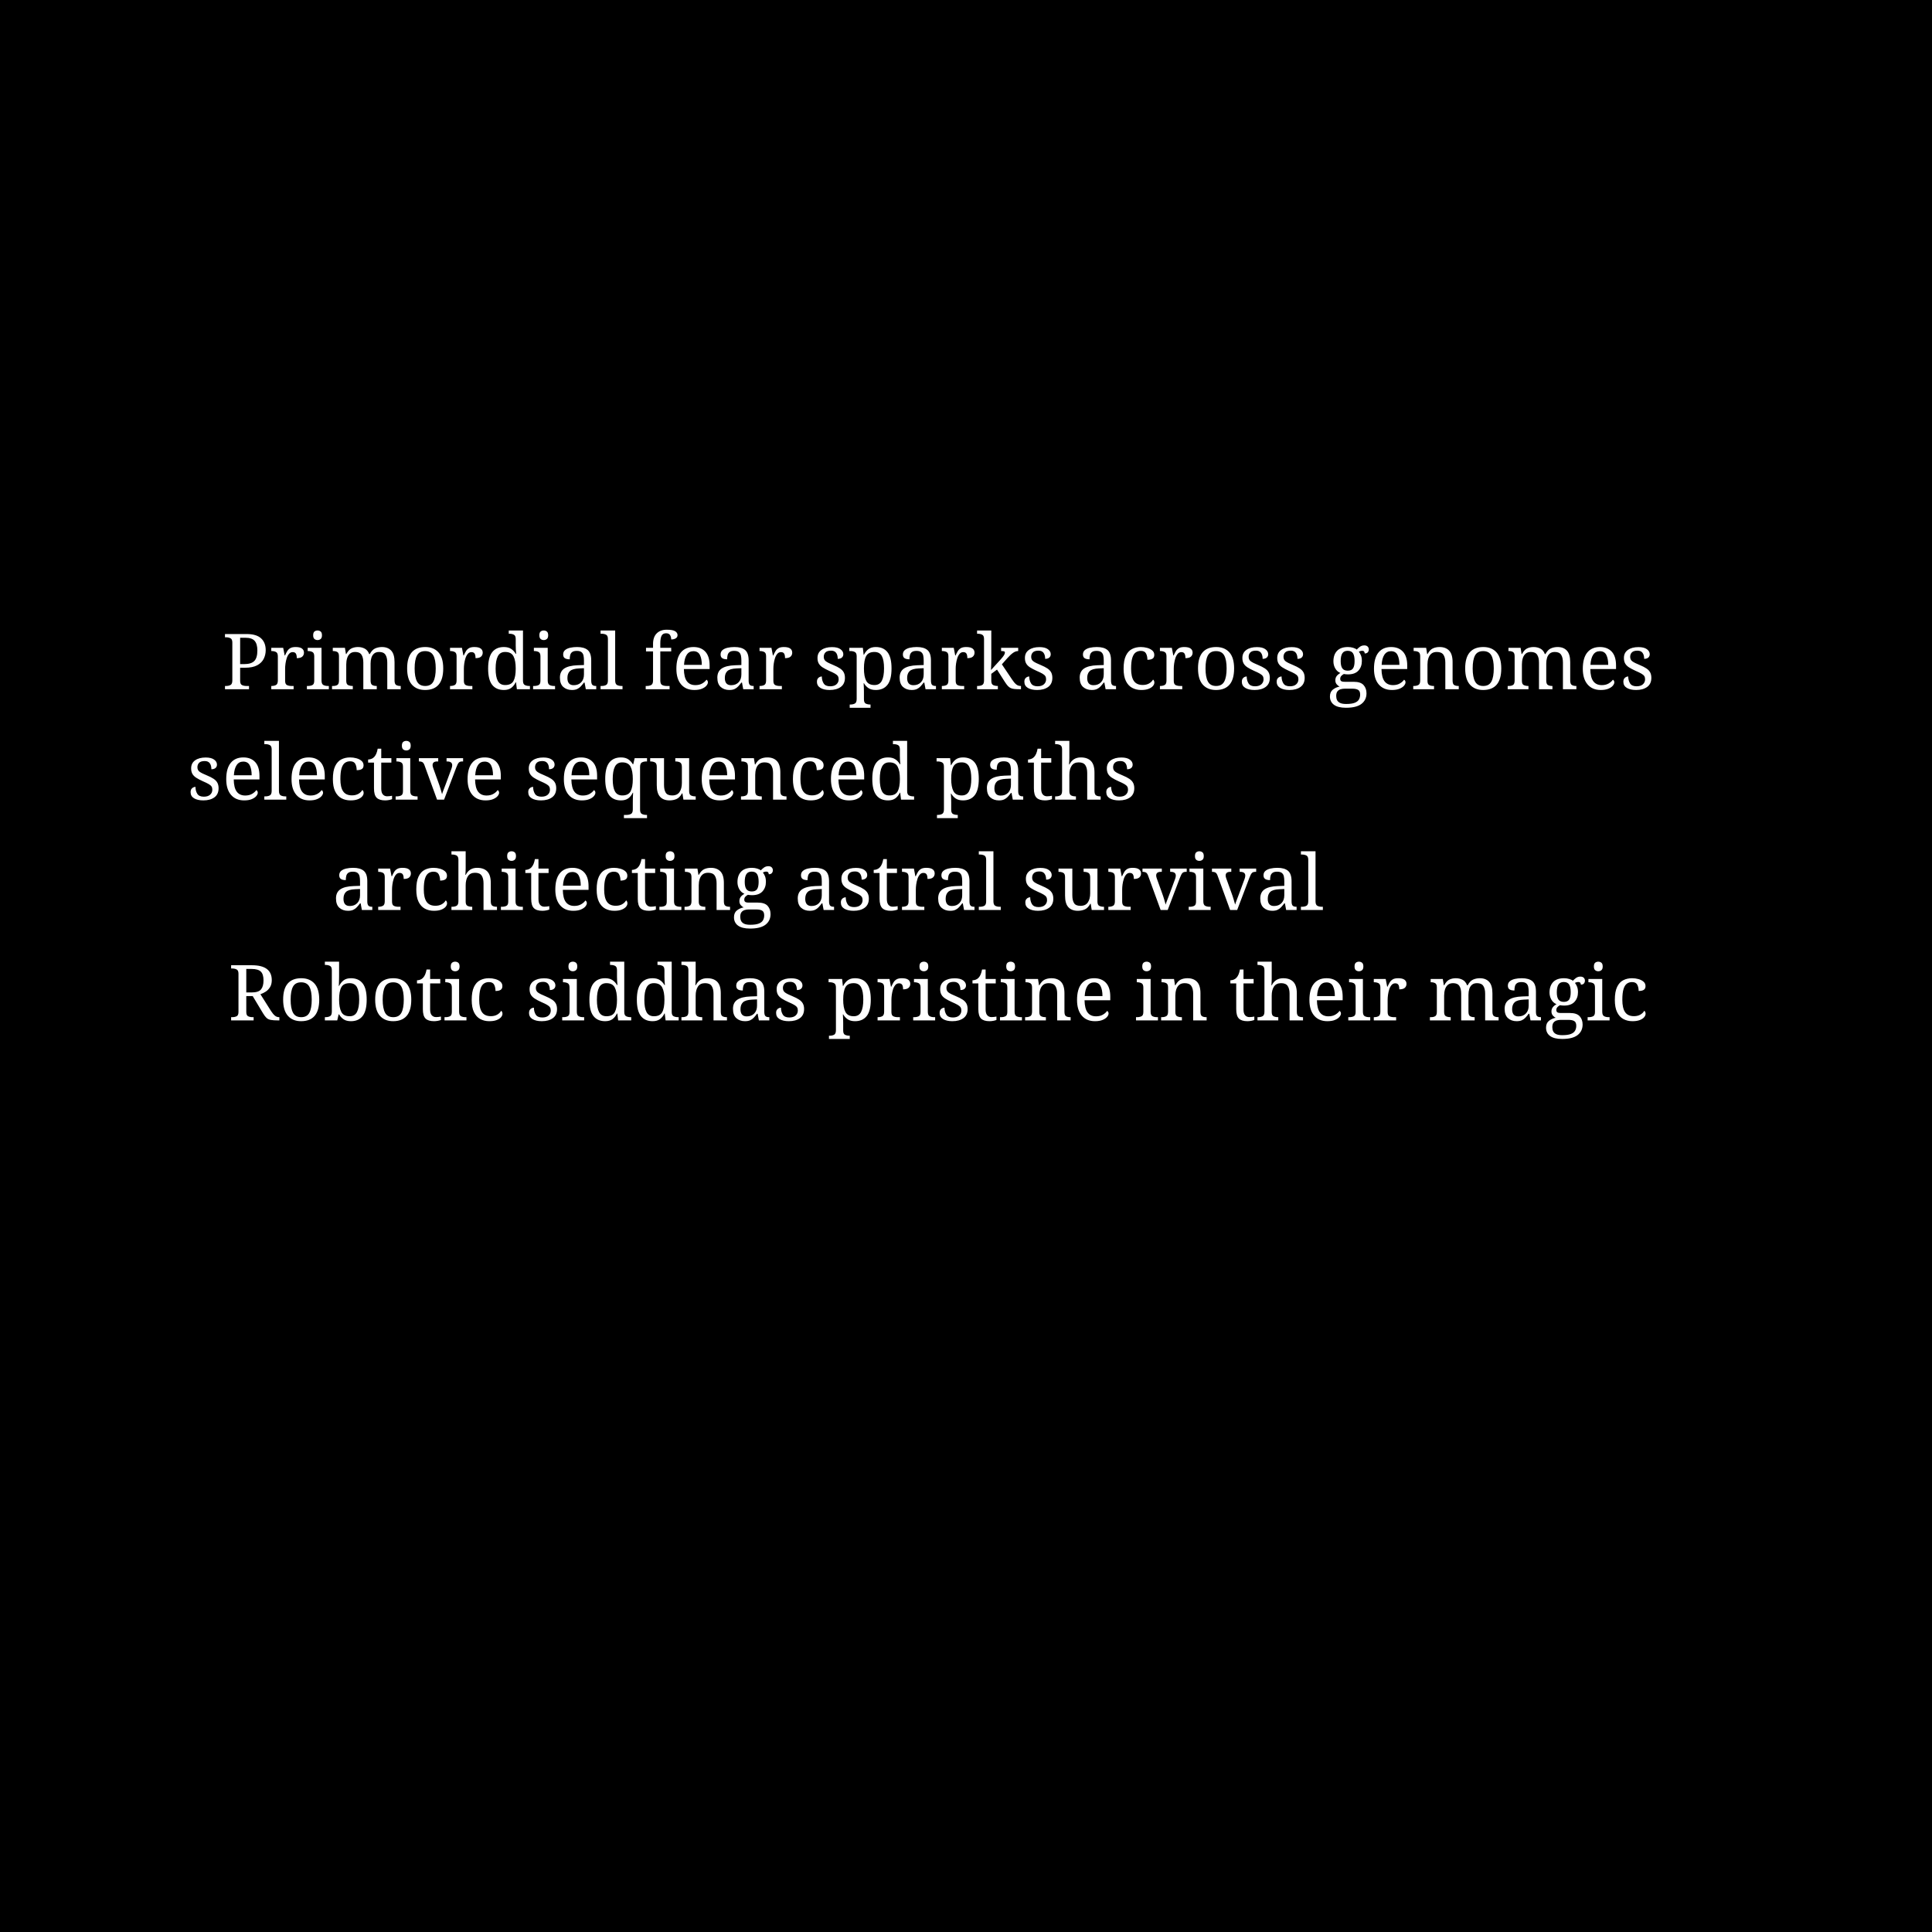
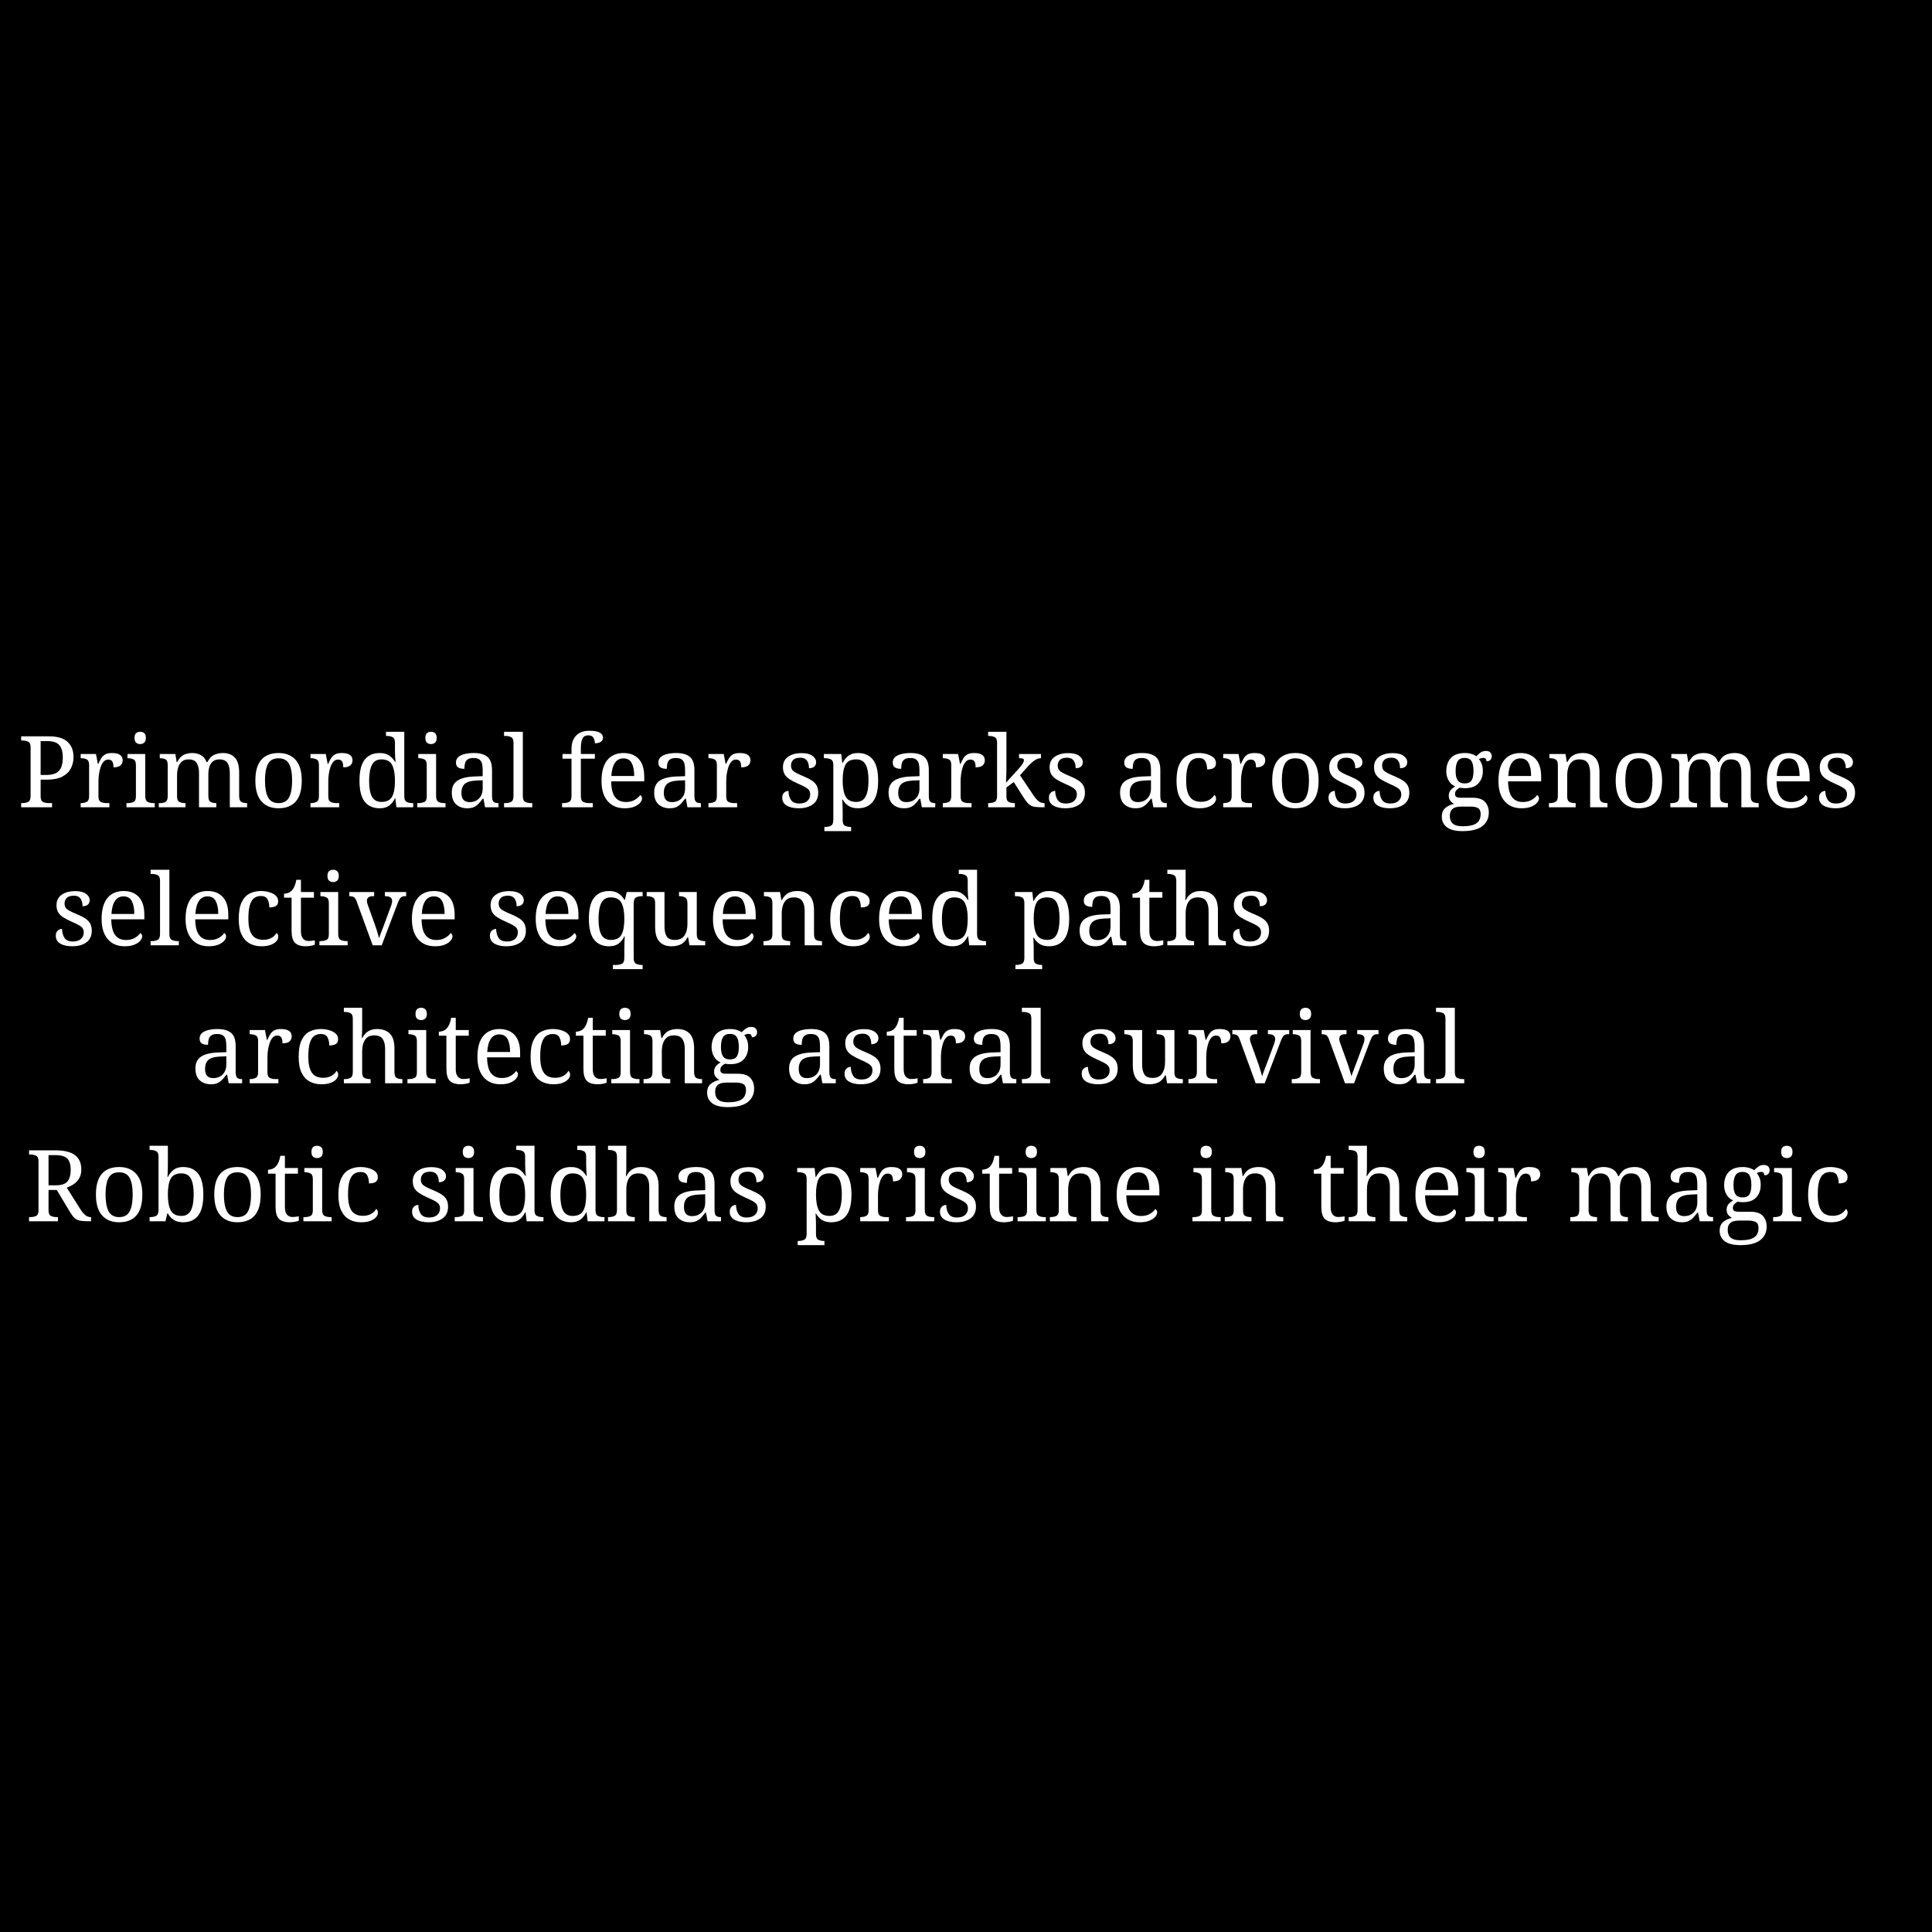
<svg xmlns="http://www.w3.org/2000/svg" preserveAspectRatio="xMinYMin meet" viewBox="0 0 3500 3500">
  <style>
-     .base { fill: white; font-family: serif; font-size: 140px; }
+     .base { fill: white; font-family: serif; font-size: 180px; }
  </style>
  <rect width="100%" height="100%" fill="black" />
-   <text x="1700px" y="1200px" class="base" dominant-baseline="middle" text-anchor="middle">Primordial fear sparks across genomes
+   <text x="1700px" y="1400px" class="base" dominant-baseline="middle" text-anchor="middle">Primordial fear sparks across genomes
  </text>
-   <text x="1200px" y="1400px" class="base" dominant-baseline="middle" text-anchor="middle">selective sequenced paths </text>
-   <text x="1500px" y="1600px" class="base" dominant-baseline="middle" text-anchor="middle">architecting astral survival  </text>
-   <text x="1700px" y="1800px" class="base" dominant-baseline="middle" text-anchor="middle">Robotic siddhas pristine in their magic </text>
+   <text x="1200px" y="1650px" class="base" dominant-baseline="middle" text-anchor="middle">selective sequenced paths </text>
+   <text x="1500px" y="1900px" class="base" dominant-baseline="middle" text-anchor="middle">architecting astral survival  </text>
+   <text x="1700px" y="2150px" class="base" dominant-baseline="middle" text-anchor="middle">Robotic siddhas pristine in their magic </text>
</svg>
